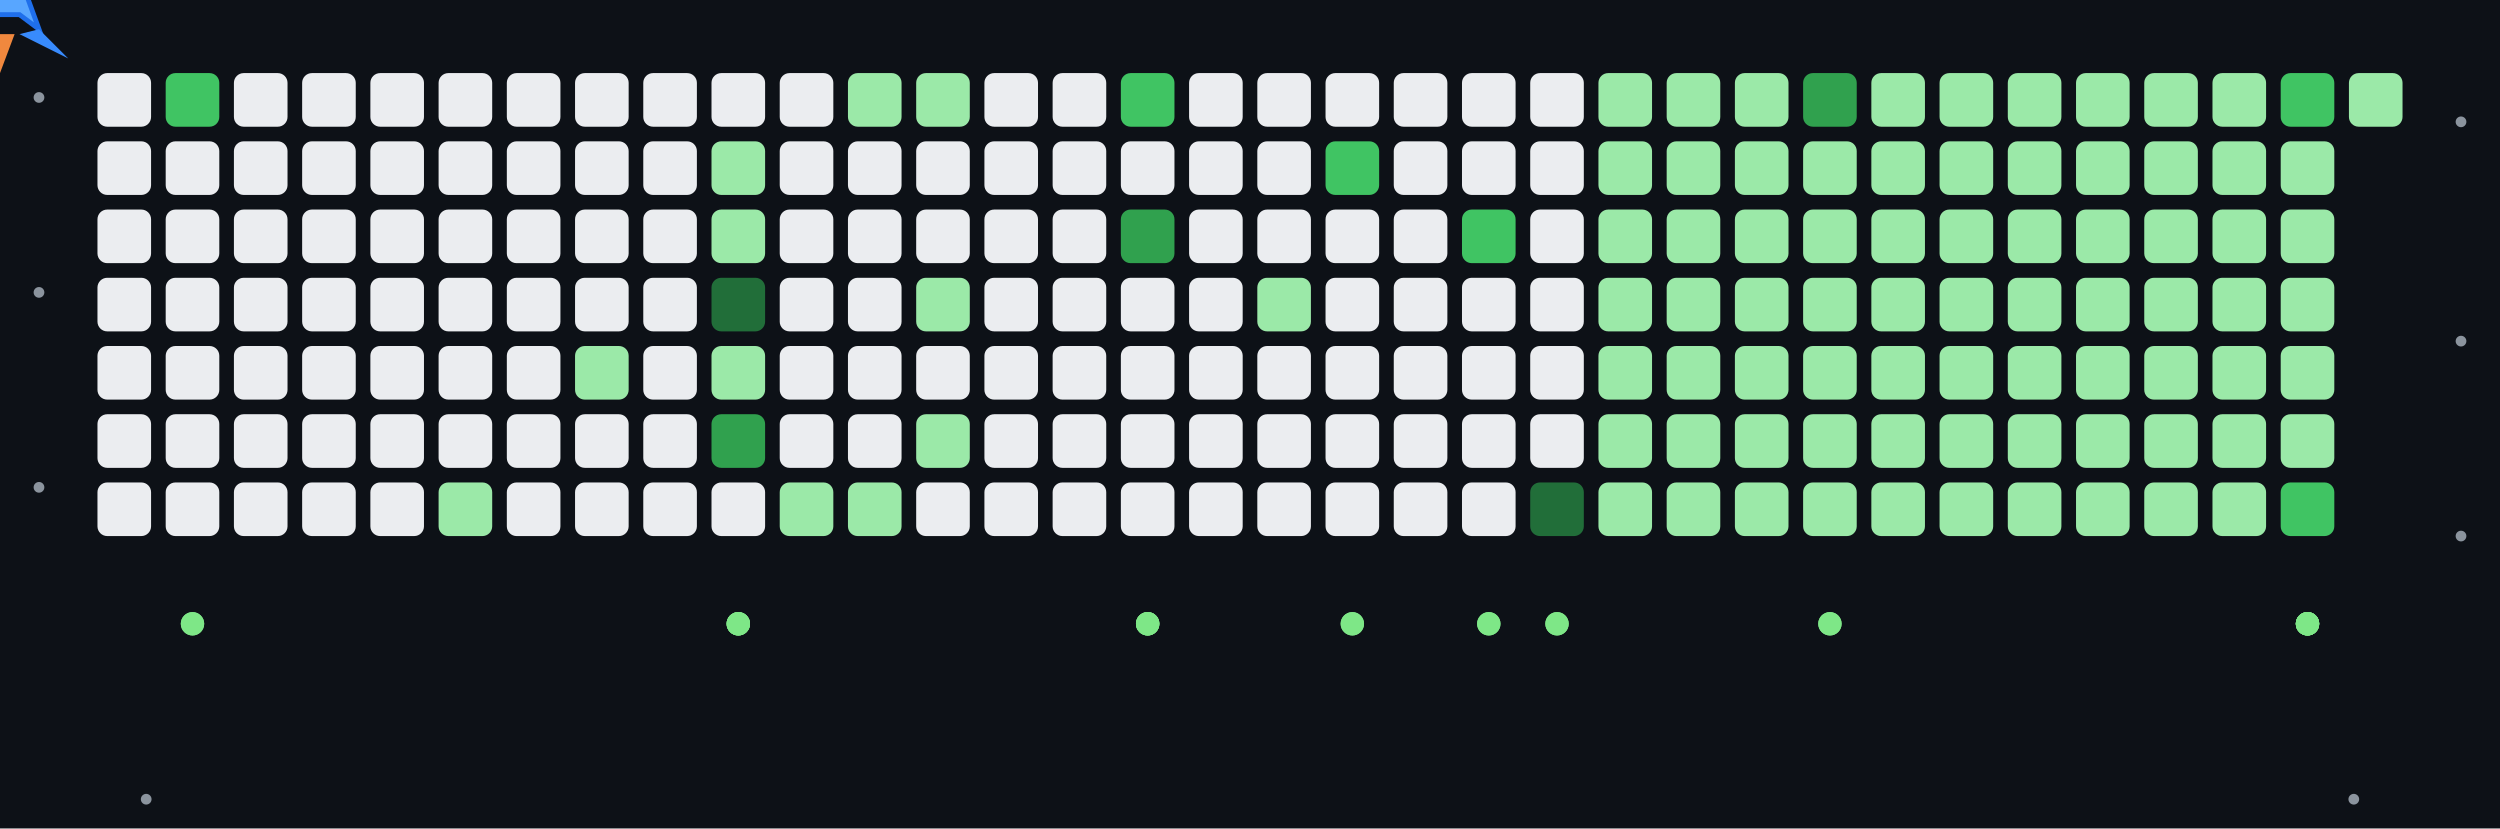
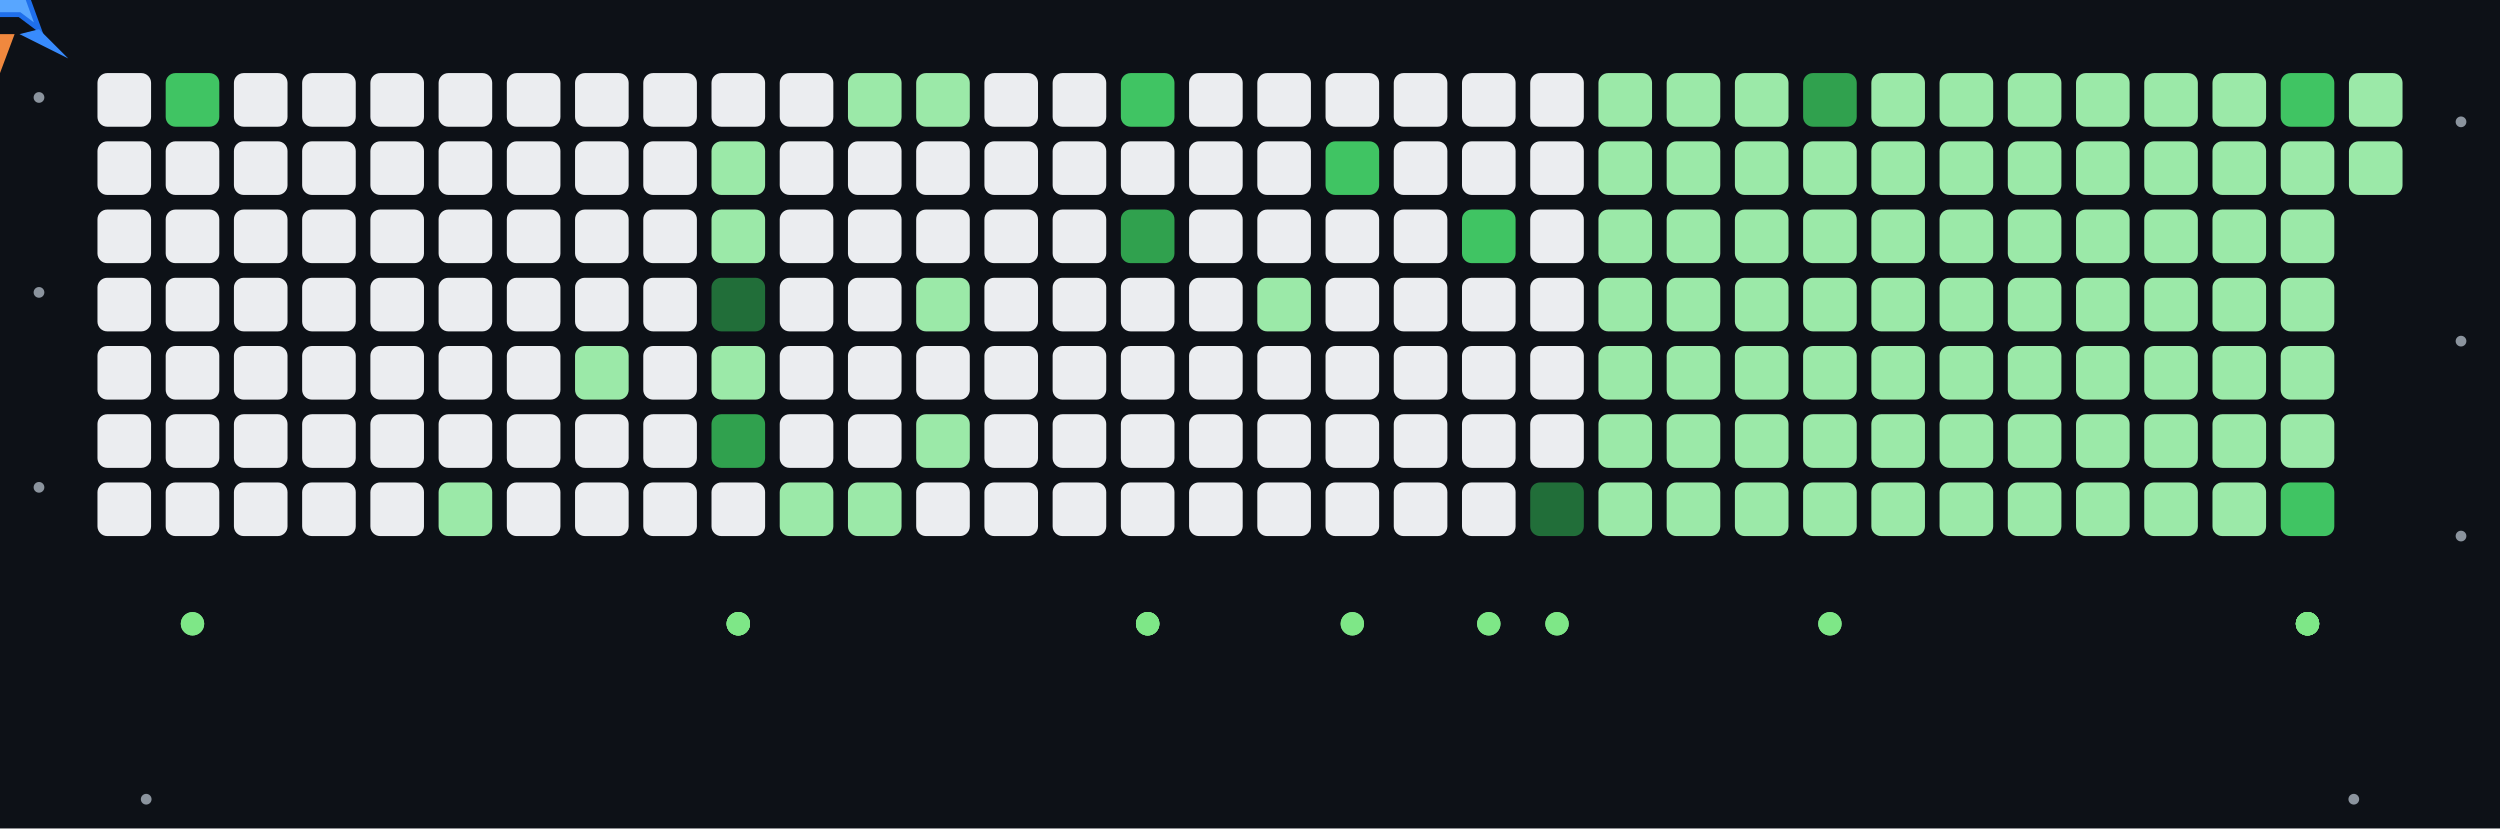
<svg xmlns="http://www.w3.org/2000/svg" viewBox="0 0 513 170">
  <rect x="0" y="0" width="513" height="170" fill="#0d1117" />
  <circle cx="8" cy="20" r="1.1" fill="#8b949e">
    <animate attributeName="opacity" values="0.2;1;0.2" dur="1.2s" repeatCount="indefinite" />
  </circle>
  <circle cx="8" cy="60" r="1.1" fill="#8b949e">
    <animate attributeName="opacity" values="0.2;1;0.2" dur="1.6s" repeatCount="indefinite" />
  </circle>
  <circle cx="8" cy="100" r="1.1" fill="#8b949e">
    <animate attributeName="opacity" values="0.2;1;0.2" dur="2s" repeatCount="indefinite" />
  </circle>
  <circle cx="505" cy="25" r="1.1" fill="#8b949e">
    <animate attributeName="opacity" values="0.2;1;0.2" dur="1.2s" repeatCount="indefinite" />
  </circle>
  <circle cx="505" cy="70" r="1.1" fill="#8b949e">
    <animate attributeName="opacity" values="0.2;1;0.2" dur="1.6s" repeatCount="indefinite" />
  </circle>
  <circle cx="505" cy="110" r="1.1" fill="#8b949e">
    <animate attributeName="opacity" values="0.2;1;0.2" dur="2s" repeatCount="indefinite" />
  </circle>
  <circle cx="30" cy="164" r="1.1" fill="#8b949e">
    <animate attributeName="opacity" values="0.2;1;0.2" dur="1.2s" repeatCount="indefinite" />
  </circle>
  <circle cx="483" cy="164" r="1.1" fill="#8b949e">
    <animate attributeName="opacity" values="0.2;1;0.2" dur="1.6s" repeatCount="indefinite" />
  </circle>
  <g id="grid">
    <rect x="20.00" y="15.00" width="11" height="11" rx="2" ry="2" fill="#ebedf0" />
    <rect x="20.00" y="29.00" width="11" height="11" rx="2" ry="2" fill="#ebedf0" />
    <rect x="20.00" y="43.00" width="11" height="11" rx="2" ry="2" fill="#ebedf0" />
    <rect x="20.00" y="57.00" width="11" height="11" rx="2" ry="2" fill="#ebedf0" />
    <rect x="20.00" y="71.00" width="11" height="11" rx="2" ry="2" fill="#ebedf0" />
    <rect x="20.00" y="85.00" width="11" height="11" rx="2" ry="2" fill="#ebedf0" />
    <rect x="20.00" y="99.00" width="11" height="11" rx="2" ry="2" fill="#ebedf0" />
    <rect x="34.00" y="15.00" width="11" height="11" rx="2" ry="2" fill="#40c463">
      <animate attributeName="fill" dur="20s" repeatCount="indefinite" keyTimes="0;0.034;0.04;0.966;0.972;1" values="#40c463;#40c463;#39d353;#40c463;#39d353;#40c463" />
    </rect>
    <rect x="34.00" y="29.00" width="11" height="11" rx="2" ry="2" fill="#ebedf0" />
    <rect x="34.00" y="43.00" width="11" height="11" rx="2" ry="2" fill="#ebedf0" />
    <rect x="34.00" y="57.00" width="11" height="11" rx="2" ry="2" fill="#ebedf0" />
    <rect x="34.00" y="71.00" width="11" height="11" rx="2" ry="2" fill="#ebedf0" />
    <rect x="34.00" y="85.00" width="11" height="11" rx="2" ry="2" fill="#ebedf0" />
    <rect x="34.00" y="99.00" width="11" height="11" rx="2" ry="2" fill="#ebedf0" />
    <rect x="48.00" y="15.00" width="11" height="11" rx="2" ry="2" fill="#ebedf0" />
    <rect x="48.00" y="29.00" width="11" height="11" rx="2" ry="2" fill="#ebedf0" />
    <rect x="48.00" y="43.00" width="11" height="11" rx="2" ry="2" fill="#ebedf0" />
    <rect x="48.00" y="57.00" width="11" height="11" rx="2" ry="2" fill="#ebedf0" />
    <rect x="48.00" y="71.00" width="11" height="11" rx="2" ry="2" fill="#ebedf0" />
    <rect x="48.00" y="85.00" width="11" height="11" rx="2" ry="2" fill="#ebedf0" />
    <rect x="48.00" y="99.00" width="11" height="11" rx="2" ry="2" fill="#ebedf0" />
    <rect x="62.00" y="15.00" width="11" height="11" rx="2" ry="2" fill="#ebedf0" />
    <rect x="62.00" y="29.00" width="11" height="11" rx="2" ry="2" fill="#ebedf0" />
    <rect x="62.00" y="43.00" width="11" height="11" rx="2" ry="2" fill="#ebedf0" />
    <rect x="62.00" y="57.00" width="11" height="11" rx="2" ry="2" fill="#ebedf0" />
    <rect x="62.00" y="71.00" width="11" height="11" rx="2" ry="2" fill="#ebedf0" />
    <rect x="62.00" y="85.00" width="11" height="11" rx="2" ry="2" fill="#ebedf0" />
    <rect x="62.00" y="99.00" width="11" height="11" rx="2" ry="2" fill="#ebedf0" />
    <rect x="76.00" y="15.00" width="11" height="11" rx="2" ry="2" fill="#ebedf0" />
    <rect x="76.00" y="29.00" width="11" height="11" rx="2" ry="2" fill="#ebedf0" />
    <rect x="76.00" y="43.00" width="11" height="11" rx="2" ry="2" fill="#ebedf0" />
    <rect x="76.00" y="57.00" width="11" height="11" rx="2" ry="2" fill="#ebedf0" />
    <rect x="76.00" y="71.00" width="11" height="11" rx="2" ry="2" fill="#ebedf0" />
    <rect x="76.00" y="85.00" width="11" height="11" rx="2" ry="2" fill="#ebedf0" />
    <rect x="76.00" y="99.00" width="11" height="11" rx="2" ry="2" fill="#ebedf0" />
    <rect x="90.00" y="15.00" width="11" height="11" rx="2" ry="2" fill="#ebedf0" />
    <rect x="90.00" y="29.00" width="11" height="11" rx="2" ry="2" fill="#ebedf0" />
    <rect x="90.00" y="43.00" width="11" height="11" rx="2" ry="2" fill="#ebedf0" />
    <rect x="90.00" y="57.00" width="11" height="11" rx="2" ry="2" fill="#ebedf0" />
    <rect x="90.00" y="71.00" width="11" height="11" rx="2" ry="2" fill="#ebedf0" />
    <rect x="90.00" y="85.00" width="11" height="11" rx="2" ry="2" fill="#ebedf0" />
    <rect x="90.00" y="99.00" width="11" height="11" rx="2" ry="2" fill="#9be9a8" />
    <rect x="104.00" y="15.00" width="11" height="11" rx="2" ry="2" fill="#ebedf0" />
    <rect x="104.00" y="29.00" width="11" height="11" rx="2" ry="2" fill="#ebedf0" />
    <rect x="104.00" y="43.00" width="11" height="11" rx="2" ry="2" fill="#ebedf0" />
    <rect x="104.00" y="57.00" width="11" height="11" rx="2" ry="2" fill="#ebedf0" />
    <rect x="104.00" y="71.00" width="11" height="11" rx="2" ry="2" fill="#ebedf0" />
    <rect x="104.00" y="85.00" width="11" height="11" rx="2" ry="2" fill="#ebedf0" />
    <rect x="104.00" y="99.00" width="11" height="11" rx="2" ry="2" fill="#ebedf0" />
    <rect x="118.00" y="15.00" width="11" height="11" rx="2" ry="2" fill="#ebedf0" />
    <rect x="118.00" y="29.00" width="11" height="11" rx="2" ry="2" fill="#ebedf0" />
    <rect x="118.00" y="43.00" width="11" height="11" rx="2" ry="2" fill="#ebedf0" />
    <rect x="118.00" y="57.00" width="11" height="11" rx="2" ry="2" fill="#ebedf0" />
    <rect x="118.00" y="71.00" width="11" height="11" rx="2" ry="2" fill="#9be9a8" />
    <rect x="118.00" y="85.00" width="11" height="11" rx="2" ry="2" fill="#ebedf0" />
    <rect x="118.00" y="99.00" width="11" height="11" rx="2" ry="2" fill="#ebedf0" />
    <rect x="132.00" y="15.00" width="11" height="11" rx="2" ry="2" fill="#ebedf0" />
    <rect x="132.00" y="29.00" width="11" height="11" rx="2" ry="2" fill="#ebedf0" />
    <rect x="132.00" y="43.00" width="11" height="11" rx="2" ry="2" fill="#ebedf0" />
    <rect x="132.00" y="57.00" width="11" height="11" rx="2" ry="2" fill="#ebedf0" />
    <rect x="132.00" y="71.00" width="11" height="11" rx="2" ry="2" fill="#ebedf0" />
    <rect x="132.00" y="85.00" width="11" height="11" rx="2" ry="2" fill="#ebedf0" />
    <rect x="132.00" y="99.00" width="11" height="11" rx="2" ry="2" fill="#ebedf0" />
    <rect x="146.00" y="15.00" width="11" height="11" rx="2" ry="2" fill="#ebedf0" />
    <rect x="146.00" y="29.00" width="11" height="11" rx="2" ry="2" fill="#9be9a8" />
    <rect x="146.00" y="43.00" width="11" height="11" rx="2" ry="2" fill="#9be9a8" />
    <rect x="146.00" y="57.00" width="11" height="11" rx="2" ry="2" fill="#216e39">
      <animate attributeName="fill" dur="20s" repeatCount="indefinite" keyTimes="0;0.145;0.151;0.855;0.861;1" values="#216e39;#216e39;#39d353;#216e39;#39d353;#216e39" />
    </rect>
    <rect x="146.00" y="71.00" width="11" height="11" rx="2" ry="2" fill="#9be9a8" />
    <rect x="146.00" y="85.00" width="11" height="11" rx="2" ry="2" fill="#30a14e">
      <animate attributeName="fill" dur="20s" repeatCount="indefinite" keyTimes="0;0.145;0.151;0.855;0.861;1" values="#30a14e;#30a14e;#39d353;#30a14e;#39d353;#30a14e" />
    </rect>
    <rect x="146.00" y="99.00" width="11" height="11" rx="2" ry="2" fill="#ebedf0" />
    <rect x="160.00" y="15.00" width="11" height="11" rx="2" ry="2" fill="#ebedf0" />
    <rect x="160.00" y="29.00" width="11" height="11" rx="2" ry="2" fill="#ebedf0" />
    <rect x="160.00" y="43.00" width="11" height="11" rx="2" ry="2" fill="#ebedf0" />
    <rect x="160.00" y="57.00" width="11" height="11" rx="2" ry="2" fill="#ebedf0" />
    <rect x="160.00" y="71.00" width="11" height="11" rx="2" ry="2" fill="#ebedf0" />
    <rect x="160.00" y="85.00" width="11" height="11" rx="2" ry="2" fill="#ebedf0" />
    <rect x="160.00" y="99.00" width="11" height="11" rx="2" ry="2" fill="#9be9a8" />
    <rect x="174.00" y="15.00" width="11" height="11" rx="2" ry="2" fill="#9be9a8" />
    <rect x="174.00" y="29.00" width="11" height="11" rx="2" ry="2" fill="#ebedf0" />
    <rect x="174.00" y="43.00" width="11" height="11" rx="2" ry="2" fill="#ebedf0" />
    <rect x="174.00" y="57.00" width="11" height="11" rx="2" ry="2" fill="#ebedf0" />
    <rect x="174.00" y="71.00" width="11" height="11" rx="2" ry="2" fill="#ebedf0" />
    <rect x="174.00" y="85.00" width="11" height="11" rx="2" ry="2" fill="#ebedf0" />
    <rect x="174.00" y="99.00" width="11" height="11" rx="2" ry="2" fill="#9be9a8" />
    <rect x="188.00" y="15.00" width="11" height="11" rx="2" ry="2" fill="#9be9a8" />
    <rect x="188.00" y="29.00" width="11" height="11" rx="2" ry="2" fill="#ebedf0" />
    <rect x="188.00" y="43.00" width="11" height="11" rx="2" ry="2" fill="#ebedf0" />
    <rect x="188.00" y="57.00" width="11" height="11" rx="2" ry="2" fill="#9be9a8" />
    <rect x="188.00" y="71.00" width="11" height="11" rx="2" ry="2" fill="#ebedf0" />
    <rect x="188.00" y="85.00" width="11" height="11" rx="2" ry="2" fill="#9be9a8" />
    <rect x="188.00" y="99.00" width="11" height="11" rx="2" ry="2" fill="#ebedf0" />
    <rect x="202.00" y="15.00" width="11" height="11" rx="2" ry="2" fill="#ebedf0" />
    <rect x="202.00" y="29.00" width="11" height="11" rx="2" ry="2" fill="#ebedf0" />
    <rect x="202.00" y="43.00" width="11" height="11" rx="2" ry="2" fill="#ebedf0" />
    <rect x="202.00" y="57.00" width="11" height="11" rx="2" ry="2" fill="#ebedf0" />
    <rect x="202.00" y="71.00" width="11" height="11" rx="2" ry="2" fill="#ebedf0" />
    <rect x="202.00" y="85.00" width="11" height="11" rx="2" ry="2" fill="#ebedf0" />
    <rect x="202.00" y="99.00" width="11" height="11" rx="2" ry="2" fill="#ebedf0" />
    <rect x="216.00" y="15.00" width="11" height="11" rx="2" ry="2" fill="#ebedf0" />
    <rect x="216.00" y="29.00" width="11" height="11" rx="2" ry="2" fill="#ebedf0" />
    <rect x="216.00" y="43.00" width="11" height="11" rx="2" ry="2" fill="#ebedf0" />
    <rect x="216.00" y="57.00" width="11" height="11" rx="2" ry="2" fill="#ebedf0" />
    <rect x="216.00" y="71.00" width="11" height="11" rx="2" ry="2" fill="#ebedf0" />
    <rect x="216.00" y="85.00" width="11" height="11" rx="2" ry="2" fill="#ebedf0" />
    <rect x="216.00" y="99.00" width="11" height="11" rx="2" ry="2" fill="#ebedf0" />
    <rect x="230.00" y="15.00" width="11" height="11" rx="2" ry="2" fill="#40c463">
      <animate attributeName="fill" dur="20s" repeatCount="indefinite" keyTimes="0;0.229;0.235;0.771;0.777;1" values="#40c463;#40c463;#39d353;#40c463;#39d353;#40c463" />
    </rect>
    <rect x="230.00" y="29.00" width="11" height="11" rx="2" ry="2" fill="#ebedf0" />
    <rect x="230.00" y="43.00" width="11" height="11" rx="2" ry="2" fill="#30a14e">
      <animate attributeName="fill" dur="20s" repeatCount="indefinite" keyTimes="0;0.229;0.235;0.771;0.777;1" values="#30a14e;#30a14e;#39d353;#30a14e;#39d353;#30a14e" />
    </rect>
    <rect x="230.00" y="57.00" width="11" height="11" rx="2" ry="2" fill="#ebedf0" />
    <rect x="230.00" y="71.00" width="11" height="11" rx="2" ry="2" fill="#ebedf0" />
    <rect x="230.00" y="85.00" width="11" height="11" rx="2" ry="2" fill="#ebedf0" />
    <rect x="230.00" y="99.00" width="11" height="11" rx="2" ry="2" fill="#ebedf0" />
    <rect x="244.00" y="15.00" width="11" height="11" rx="2" ry="2" fill="#ebedf0" />
    <rect x="244.00" y="29.00" width="11" height="11" rx="2" ry="2" fill="#ebedf0" />
    <rect x="244.00" y="43.00" width="11" height="11" rx="2" ry="2" fill="#ebedf0" />
    <rect x="244.00" y="57.00" width="11" height="11" rx="2" ry="2" fill="#ebedf0" />
    <rect x="244.00" y="71.00" width="11" height="11" rx="2" ry="2" fill="#ebedf0" />
    <rect x="244.00" y="85.00" width="11" height="11" rx="2" ry="2" fill="#ebedf0" />
    <rect x="244.00" y="99.00" width="11" height="11" rx="2" ry="2" fill="#ebedf0" />
    <rect x="258.00" y="15.00" width="11" height="11" rx="2" ry="2" fill="#ebedf0" />
    <rect x="258.00" y="29.00" width="11" height="11" rx="2" ry="2" fill="#ebedf0" />
    <rect x="258.00" y="43.00" width="11" height="11" rx="2" ry="2" fill="#ebedf0" />
    <rect x="258.00" y="57.00" width="11" height="11" rx="2" ry="2" fill="#9be9a8" />
    <rect x="258.00" y="71.00" width="11" height="11" rx="2" ry="2" fill="#ebedf0" />
    <rect x="258.00" y="85.00" width="11" height="11" rx="2" ry="2" fill="#ebedf0" />
    <rect x="258.00" y="99.00" width="11" height="11" rx="2" ry="2" fill="#ebedf0" />
    <rect x="272.00" y="15.00" width="11" height="11" rx="2" ry="2" fill="#ebedf0" />
    <rect x="272.00" y="29.00" width="11" height="11" rx="2" ry="2" fill="#40c463">
      <animate attributeName="fill" dur="20s" repeatCount="indefinite" keyTimes="0;0.271;0.277;0.729;0.735;1" values="#40c463;#40c463;#39d353;#40c463;#39d353;#40c463" />
    </rect>
    <rect x="272.00" y="43.00" width="11" height="11" rx="2" ry="2" fill="#ebedf0" />
    <rect x="272.00" y="57.00" width="11" height="11" rx="2" ry="2" fill="#ebedf0" />
    <rect x="272.00" y="71.00" width="11" height="11" rx="2" ry="2" fill="#ebedf0" />
    <rect x="272.00" y="85.00" width="11" height="11" rx="2" ry="2" fill="#ebedf0" />
    <rect x="272.00" y="99.00" width="11" height="11" rx="2" ry="2" fill="#ebedf0" />
    <rect x="286.00" y="15.00" width="11" height="11" rx="2" ry="2" fill="#ebedf0" />
    <rect x="286.00" y="29.00" width="11" height="11" rx="2" ry="2" fill="#ebedf0" />
    <rect x="286.00" y="43.00" width="11" height="11" rx="2" ry="2" fill="#ebedf0" />
    <rect x="286.00" y="57.00" width="11" height="11" rx="2" ry="2" fill="#ebedf0" />
    <rect x="286.00" y="71.00" width="11" height="11" rx="2" ry="2" fill="#ebedf0" />
    <rect x="286.00" y="85.00" width="11" height="11" rx="2" ry="2" fill="#ebedf0" />
    <rect x="286.00" y="99.00" width="11" height="11" rx="2" ry="2" fill="#ebedf0" />
    <rect x="300.00" y="15.00" width="11" height="11" rx="2" ry="2" fill="#ebedf0" />
    <rect x="300.00" y="29.00" width="11" height="11" rx="2" ry="2" fill="#ebedf0" />
    <rect x="300.00" y="43.00" width="11" height="11" rx="2" ry="2" fill="#40c463">
      <animate attributeName="fill" dur="20s" repeatCount="indefinite" keyTimes="0;0.299;0.305;0.701;0.707;1" values="#40c463;#40c463;#39d353;#40c463;#39d353;#40c463" />
    </rect>
    <rect x="300.00" y="57.00" width="11" height="11" rx="2" ry="2" fill="#ebedf0" />
    <rect x="300.00" y="71.00" width="11" height="11" rx="2" ry="2" fill="#ebedf0" />
    <rect x="300.00" y="85.00" width="11" height="11" rx="2" ry="2" fill="#ebedf0" />
    <rect x="300.00" y="99.00" width="11" height="11" rx="2" ry="2" fill="#ebedf0" />
    <rect x="314.00" y="15.00" width="11" height="11" rx="2" ry="2" fill="#ebedf0" />
    <rect x="314.00" y="29.00" width="11" height="11" rx="2" ry="2" fill="#ebedf0" />
    <rect x="314.00" y="43.00" width="11" height="11" rx="2" ry="2" fill="#ebedf0" />
    <rect x="314.00" y="57.00" width="11" height="11" rx="2" ry="2" fill="#ebedf0" />
    <rect x="314.00" y="71.00" width="11" height="11" rx="2" ry="2" fill="#ebedf0" />
    <rect x="314.00" y="85.00" width="11" height="11" rx="2" ry="2" fill="#ebedf0" />
    <rect x="314.00" y="99.00" width="11" height="11" rx="2" ry="2" fill="#216e39">
      <animate attributeName="fill" dur="20s" repeatCount="indefinite" keyTimes="0;0.313;0.319;0.687;0.693;1" values="#216e39;#216e39;#39d353;#216e39;#39d353;#216e39" />
    </rect>
    <rect x="328.00" y="15.00" width="11" height="11" rx="2" ry="2" fill="#9be9a8" />
    <rect x="328.00" y="29.00" width="11" height="11" rx="2" ry="2" fill="#9be9a8" />
    <rect x="328.00" y="43.00" width="11" height="11" rx="2" ry="2" fill="#9be9a8" />
    <rect x="328.00" y="57.00" width="11" height="11" rx="2" ry="2" fill="#9be9a8" />
    <rect x="328.00" y="71.00" width="11" height="11" rx="2" ry="2" fill="#9be9a8" />
    <rect x="328.00" y="85.00" width="11" height="11" rx="2" ry="2" fill="#9be9a8" />
    <rect x="328.00" y="99.00" width="11" height="11" rx="2" ry="2" fill="#9be9a8" />
    <rect x="342.00" y="15.00" width="11" height="11" rx="2" ry="2" fill="#9be9a8" />
    <rect x="342.00" y="29.00" width="11" height="11" rx="2" ry="2" fill="#9be9a8" />
    <rect x="342.00" y="43.00" width="11" height="11" rx="2" ry="2" fill="#9be9a8" />
    <rect x="342.00" y="57.00" width="11" height="11" rx="2" ry="2" fill="#9be9a8" />
    <rect x="342.00" y="71.00" width="11" height="11" rx="2" ry="2" fill="#9be9a8" />
    <rect x="342.00" y="85.00" width="11" height="11" rx="2" ry="2" fill="#9be9a8" />
    <rect x="342.00" y="99.00" width="11" height="11" rx="2" ry="2" fill="#9be9a8" />
    <rect x="356.00" y="15.00" width="11" height="11" rx="2" ry="2" fill="#9be9a8" />
    <rect x="356.00" y="29.00" width="11" height="11" rx="2" ry="2" fill="#9be9a8" />
    <rect x="356.00" y="43.00" width="11" height="11" rx="2" ry="2" fill="#9be9a8" />
    <rect x="356.00" y="57.00" width="11" height="11" rx="2" ry="2" fill="#9be9a8" />
    <rect x="356.00" y="71.00" width="11" height="11" rx="2" ry="2" fill="#9be9a8" />
    <rect x="356.00" y="85.00" width="11" height="11" rx="2" ry="2" fill="#9be9a8" />
    <rect x="356.00" y="99.00" width="11" height="11" rx="2" ry="2" fill="#9be9a8" />
    <rect x="370.00" y="15.00" width="11" height="11" rx="2" ry="2" fill="#30a14e">
      <animate attributeName="fill" dur="20s" repeatCount="indefinite" keyTimes="0;0.368;0.374;0.631;0.637;1" values="#30a14e;#30a14e;#39d353;#30a14e;#39d353;#30a14e" />
    </rect>
    <rect x="370.00" y="29.00" width="11" height="11" rx="2" ry="2" fill="#9be9a8" />
    <rect x="370.00" y="43.00" width="11" height="11" rx="2" ry="2" fill="#9be9a8" />
    <rect x="370.00" y="57.00" width="11" height="11" rx="2" ry="2" fill="#9be9a8" />
    <rect x="370.00" y="71.00" width="11" height="11" rx="2" ry="2" fill="#9be9a8" />
    <rect x="370.00" y="85.00" width="11" height="11" rx="2" ry="2" fill="#9be9a8" />
    <rect x="370.00" y="99.00" width="11" height="11" rx="2" ry="2" fill="#9be9a8" />
    <rect x="384.00" y="15.00" width="11" height="11" rx="2" ry="2" fill="#9be9a8" />
    <rect x="384.00" y="29.00" width="11" height="11" rx="2" ry="2" fill="#9be9a8" />
    <rect x="384.00" y="43.00" width="11" height="11" rx="2" ry="2" fill="#9be9a8" />
    <rect x="384.00" y="57.00" width="11" height="11" rx="2" ry="2" fill="#9be9a8" />
    <rect x="384.00" y="71.00" width="11" height="11" rx="2" ry="2" fill="#9be9a8" />
    <rect x="384.00" y="85.00" width="11" height="11" rx="2" ry="2" fill="#9be9a8" />
    <rect x="384.00" y="99.00" width="11" height="11" rx="2" ry="2" fill="#9be9a8" />
    <rect x="398.00" y="15.00" width="11" height="11" rx="2" ry="2" fill="#9be9a8" />
    <rect x="398.00" y="29.00" width="11" height="11" rx="2" ry="2" fill="#9be9a8" />
    <rect x="398.00" y="43.00" width="11" height="11" rx="2" ry="2" fill="#9be9a8" />
    <rect x="398.00" y="57.00" width="11" height="11" rx="2" ry="2" fill="#9be9a8" />
    <rect x="398.00" y="71.00" width="11" height="11" rx="2" ry="2" fill="#9be9a8" />
    <rect x="398.00" y="85.00" width="11" height="11" rx="2" ry="2" fill="#9be9a8" />
    <rect x="398.00" y="99.00" width="11" height="11" rx="2" ry="2" fill="#9be9a8" />
    <rect x="412.00" y="15.00" width="11" height="11" rx="2" ry="2" fill="#9be9a8" />
    <rect x="412.00" y="29.00" width="11" height="11" rx="2" ry="2" fill="#9be9a8" />
    <rect x="412.00" y="43.00" width="11" height="11" rx="2" ry="2" fill="#9be9a8" />
    <rect x="412.00" y="57.00" width="11" height="11" rx="2" ry="2" fill="#9be9a8" />
    <rect x="412.00" y="71.00" width="11" height="11" rx="2" ry="2" fill="#9be9a8" />
    <rect x="412.00" y="85.00" width="11" height="11" rx="2" ry="2" fill="#9be9a8" />
    <rect x="412.00" y="99.00" width="11" height="11" rx="2" ry="2" fill="#9be9a8" />
    <rect x="426.00" y="15.00" width="11" height="11" rx="2" ry="2" fill="#9be9a8" />
    <rect x="426.00" y="29.00" width="11" height="11" rx="2" ry="2" fill="#9be9a8" />
    <rect x="426.00" y="43.00" width="11" height="11" rx="2" ry="2" fill="#9be9a8" />
    <rect x="426.00" y="57.00" width="11" height="11" rx="2" ry="2" fill="#9be9a8" />
    <rect x="426.00" y="71.00" width="11" height="11" rx="2" ry="2" fill="#9be9a8" />
    <rect x="426.00" y="85.00" width="11" height="11" rx="2" ry="2" fill="#9be9a8" />
    <rect x="426.00" y="99.00" width="11" height="11" rx="2" ry="2" fill="#9be9a8" />
    <rect x="440.00" y="15.00" width="11" height="11" rx="2" ry="2" fill="#9be9a8" />
    <rect x="440.00" y="29.00" width="11" height="11" rx="2" ry="2" fill="#9be9a8" />
    <rect x="440.00" y="43.00" width="11" height="11" rx="2" ry="2" fill="#9be9a8" />
    <rect x="440.00" y="57.00" width="11" height="11" rx="2" ry="2" fill="#9be9a8" />
    <rect x="440.00" y="71.00" width="11" height="11" rx="2" ry="2" fill="#9be9a8" />
    <rect x="440.00" y="85.00" width="11" height="11" rx="2" ry="2" fill="#9be9a8" />
    <rect x="440.00" y="99.00" width="11" height="11" rx="2" ry="2" fill="#9be9a8" />
    <rect x="454.00" y="15.00" width="11" height="11" rx="2" ry="2" fill="#9be9a8" />
    <rect x="454.00" y="29.00" width="11" height="11" rx="2" ry="2" fill="#9be9a8" />
    <rect x="454.00" y="43.00" width="11" height="11" rx="2" ry="2" fill="#9be9a8" />
    <rect x="454.00" y="57.00" width="11" height="11" rx="2" ry="2" fill="#9be9a8" />
    <rect x="454.00" y="71.00" width="11" height="11" rx="2" ry="2" fill="#9be9a8" />
    <rect x="454.00" y="85.00" width="11" height="11" rx="2" ry="2" fill="#9be9a8" />
    <rect x="454.00" y="99.00" width="11" height="11" rx="2" ry="2" fill="#9be9a8" />
    <rect x="468.00" y="15.00" width="11" height="11" rx="2" ry="2" fill="#40c463">
      <animate attributeName="fill" dur="20s" repeatCount="indefinite" keyTimes="0;0.466;0.472;0.534;0.54;1" values="#40c463;#40c463;#39d353;#40c463;#39d353;#40c463" />
    </rect>
    <rect x="468.00" y="29.00" width="11" height="11" rx="2" ry="2" fill="#9be9a8">
      <animate attributeName="fill" dur="20s" repeatCount="indefinite" keyTimes="0;0.466;0.472;0.534;0.54;1" values="#9be9a8;#9be9a8;#39d353;#9be9a8;#39d353;#9be9a8" />
    </rect>
    <rect x="468.00" y="43.00" width="11" height="11" rx="2" ry="2" fill="#9be9a8" />
    <rect x="468.00" y="57.00" width="11" height="11" rx="2" ry="2" fill="#9be9a8" />
    <rect x="468.00" y="71.00" width="11" height="11" rx="2" ry="2" fill="#9be9a8" />
    <rect x="468.00" y="85.00" width="11" height="11" rx="2" ry="2" fill="#9be9a8" />
    <rect x="468.00" y="99.00" width="11" height="11" rx="2" ry="2" fill="#40c463">
      <animate attributeName="fill" dur="20s" repeatCount="indefinite" keyTimes="0;0.466;0.472;0.534;0.54;1" values="#40c463;#40c463;#39d353;#40c463;#39d353;#40c463" />
    </rect>
    <rect x="482.00" y="15.00" width="11" height="11" rx="2" ry="2" fill="#9be9a8" />
+     <rect x="482.00" y="29.00" width="11" height="11" rx="2" ry="2" fill="#9be9a8" />
  </g>
  <g id="bullets">
    <circle cx="39.5" cy="128" r="2.4" fill="#7ee787">
      <animate attributeName="cy" dur="20s" repeatCount="indefinite" keyTimes="0;0.016;0.034;1" values="128;128;20.5;20.5" />
      <animate attributeName="opacity" dur="20s" repeatCount="indefinite" keyTimes="0;0.016;0.034;0.04;1" values="0;1;1;0;0" />
    </circle>
    <circle cx="151.5" cy="128" r="2.4" fill="#7ee787">
      <animate attributeName="cy" dur="20s" repeatCount="indefinite" keyTimes="0;0.128;0.145;1" values="128;128;62.5;62.5" />
      <animate attributeName="opacity" dur="20s" repeatCount="indefinite" keyTimes="0;0.128;0.145;0.151;1" values="0;1;1;0;0" />
    </circle>
    <circle cx="151.5" cy="128" r="2.4" fill="#7ee787">
      <animate attributeName="cy" dur="20s" repeatCount="indefinite" keyTimes="0;0.128;0.145;1" values="128;128;90.5;90.5" />
      <animate attributeName="opacity" dur="20s" repeatCount="indefinite" keyTimes="0;0.128;0.145;0.151;1" values="0;1;1;0;0" />
    </circle>
    <circle cx="235.5" cy="128" r="2.4" fill="#7ee787">
      <animate attributeName="cy" dur="20s" repeatCount="indefinite" keyTimes="0;0.211;0.229;1" values="128;128;20.5;20.5" />
      <animate attributeName="opacity" dur="20s" repeatCount="indefinite" keyTimes="0;0.211;0.229;0.235;1" values="0;1;1;0;0" />
    </circle>
    <circle cx="235.5" cy="128" r="2.4" fill="#7ee787">
      <animate attributeName="cy" dur="20s" repeatCount="indefinite" keyTimes="0;0.211;0.229;1" values="128;128;48.5;48.5" />
      <animate attributeName="opacity" dur="20s" repeatCount="indefinite" keyTimes="0;0.211;0.229;0.235;1" values="0;1;1;0;0" />
    </circle>
    <circle cx="277.5" cy="128" r="2.4" fill="#7ee787">
      <animate attributeName="cy" dur="20s" repeatCount="indefinite" keyTimes="0;0.253;0.271;1" values="128;128;34.5;34.5" />
      <animate attributeName="opacity" dur="20s" repeatCount="indefinite" keyTimes="0;0.253;0.271;0.277;1" values="0;1;1;0;0" />
    </circle>
    <circle cx="305.5" cy="128" r="2.4" fill="#7ee787">
      <animate attributeName="cy" dur="20s" repeatCount="indefinite" keyTimes="0;0.281;0.299;1" values="128;128;48.5;48.5" />
      <animate attributeName="opacity" dur="20s" repeatCount="indefinite" keyTimes="0;0.281;0.299;0.305;1" values="0;1;1;0;0" />
    </circle>
    <circle cx="319.5" cy="128" r="2.4" fill="#7ee787">
      <animate attributeName="cy" dur="20s" repeatCount="indefinite" keyTimes="0;0.295;0.313;1" values="128;128;104.5;104.5" />
      <animate attributeName="opacity" dur="20s" repeatCount="indefinite" keyTimes="0;0.295;0.313;0.319;1" values="0;1;1;0;0" />
    </circle>
    <circle cx="375.5" cy="128" r="2.4" fill="#7ee787">
      <animate attributeName="cy" dur="20s" repeatCount="indefinite" keyTimes="0;0.35;0.368;1" values="128;128;20.5;20.5" />
      <animate attributeName="opacity" dur="20s" repeatCount="indefinite" keyTimes="0;0.35;0.368;0.374;1" values="0;1;1;0;0" />
    </circle>
    <circle cx="473.5" cy="128" r="2.4" fill="#7ee787">
      <animate attributeName="cy" dur="20s" repeatCount="indefinite" keyTimes="0;0.448;0.466;1" values="128;128;20.5;20.5" />
      <animate attributeName="opacity" dur="20s" repeatCount="indefinite" keyTimes="0;0.448;0.466;0.472;1" values="0;1;1;0;0" />
    </circle>
    <circle cx="473.5" cy="128" r="2.4" fill="#7ee787">
      <animate attributeName="cy" dur="20s" repeatCount="indefinite" keyTimes="0;0.448;0.466;1" values="128;128;34.5;34.5" />
      <animate attributeName="opacity" dur="20s" repeatCount="indefinite" keyTimes="0;0.448;0.466;0.472;1" values="0;1;1;0;0" />
    </circle>
    <circle cx="473.5" cy="128" r="2.4" fill="#7ee787">
      <animate attributeName="cy" dur="20s" repeatCount="indefinite" keyTimes="0;0.448;0.466;1" values="128;128;104.5;104.5" />
      <animate attributeName="opacity" dur="20s" repeatCount="indefinite" keyTimes="0;0.448;0.466;0.472;1" values="0;1;1;0;0" />
    </circle>
    <circle cx="473.5" cy="128" r="2.4" fill="#7ee787">
      <animate attributeName="cy" dur="20s" repeatCount="indefinite" keyTimes="0;0.516;0.534;1" values="128;128;104.5;104.5" />
      <animate attributeName="opacity" dur="20s" repeatCount="indefinite" keyTimes="0;0.516;0.534;0.54;1" values="0;1;1;0;0" />
    </circle>
    <circle cx="473.5" cy="128" r="2.4" fill="#7ee787">
      <animate attributeName="cy" dur="20s" repeatCount="indefinite" keyTimes="0;0.516;0.534;1" values="128;128;34.5;34.5" />
      <animate attributeName="opacity" dur="20s" repeatCount="indefinite" keyTimes="0;0.516;0.534;0.54;1" values="0;1;1;0;0" />
    </circle>
    <circle cx="473.5" cy="128" r="2.4" fill="#7ee787">
      <animate attributeName="cy" dur="20s" repeatCount="indefinite" keyTimes="0;0.516;0.534;1" values="128;128;20.5;20.5" />
      <animate attributeName="opacity" dur="20s" repeatCount="indefinite" keyTimes="0;0.516;0.534;0.54;1" values="0;1;1;0;0" />
    </circle>
    <circle cx="375.5" cy="128" r="2.4" fill="#7ee787">
      <animate attributeName="cy" dur="20s" repeatCount="indefinite" keyTimes="0;0.614;0.631;1" values="128;128;20.5;20.5" />
      <animate attributeName="opacity" dur="20s" repeatCount="indefinite" keyTimes="0;0.614;0.631;0.637;1" values="0;1;1;0;0" />
    </circle>
    <circle cx="319.5" cy="128" r="2.4" fill="#7ee787">
      <animate attributeName="cy" dur="20s" repeatCount="indefinite" keyTimes="0;0.669;0.687;1" values="128;128;104.5;104.5" />
      <animate attributeName="opacity" dur="20s" repeatCount="indefinite" keyTimes="0;0.669;0.687;0.693;1" values="0;1;1;0;0" />
    </circle>
    <circle cx="305.5" cy="128" r="2.4" fill="#7ee787">
      <animate attributeName="cy" dur="20s" repeatCount="indefinite" keyTimes="0;0.683;0.701;1" values="128;128;48.5;48.5" />
      <animate attributeName="opacity" dur="20s" repeatCount="indefinite" keyTimes="0;0.683;0.701;0.707;1" values="0;1;1;0;0" />
    </circle>
    <circle cx="277.5" cy="128" r="2.4" fill="#7ee787">
      <animate attributeName="cy" dur="20s" repeatCount="indefinite" keyTimes="0;0.711;0.729;1" values="128;128;34.5;34.5" />
      <animate attributeName="opacity" dur="20s" repeatCount="indefinite" keyTimes="0;0.711;0.729;0.735;1" values="0;1;1;0;0" />
    </circle>
    <circle cx="235.5" cy="128" r="2.4" fill="#7ee787">
      <animate attributeName="cy" dur="20s" repeatCount="indefinite" keyTimes="0;0.753;0.771;1" values="128;128;48.5;48.5" />
      <animate attributeName="opacity" dur="20s" repeatCount="indefinite" keyTimes="0;0.753;0.771;0.777;1" values="0;1;1;0;0" />
    </circle>
    <circle cx="235.5" cy="128" r="2.4" fill="#7ee787">
      <animate attributeName="cy" dur="20s" repeatCount="indefinite" keyTimes="0;0.753;0.771;1" values="128;128;20.5;20.5" />
      <animate attributeName="opacity" dur="20s" repeatCount="indefinite" keyTimes="0;0.753;0.771;0.777;1" values="0;1;1;0;0" />
    </circle>
    <circle cx="151.5" cy="128" r="2.4" fill="#7ee787">
      <animate attributeName="cy" dur="20s" repeatCount="indefinite" keyTimes="0;0.837;0.855;1" values="128;128;90.5;90.5" />
      <animate attributeName="opacity" dur="20s" repeatCount="indefinite" keyTimes="0;0.837;0.855;0.861;1" values="0;1;1;0;0" />
    </circle>
    <circle cx="151.5" cy="128" r="2.4" fill="#7ee787">
      <animate attributeName="cy" dur="20s" repeatCount="indefinite" keyTimes="0;0.837;0.855;1" values="128;128;62.5;62.5" />
      <animate attributeName="opacity" dur="20s" repeatCount="indefinite" keyTimes="0;0.837;0.855;0.861;1" values="0;1;1;0;0" />
    </circle>
    <circle cx="39.5" cy="128" r="2.4" fill="#7ee787">
      <animate attributeName="cy" dur="20s" repeatCount="indefinite" keyTimes="0;0.948;0.966;1" values="128;128;20.5;20.5" />
      <animate attributeName="opacity" dur="20s" repeatCount="indefinite" keyTimes="0;0.948;0.966;0.972;1" values="0;1;1;0;0" />
    </circle>
  </g>
  <g id="blasts">
    <circle cx="39.5" cy="20.5" r="0" fill="none" stroke="#56d364" stroke-width="1.6" opacity="0">
      <animate attributeName="r" dur="20s" repeatCount="indefinite" keyTimes="0;0.034;0.052;1" values="0;1;9;9" />
      <animate attributeName="opacity" dur="20s" repeatCount="indefinite" keyTimes="0;0.034;0.052;1" values="0;1;1;0" />
    </circle>
    <circle cx="151.5" cy="62.5" r="0" fill="none" stroke="#56d364" stroke-width="1.6" opacity="0">
      <animate attributeName="r" dur="20s" repeatCount="indefinite" keyTimes="0;0.145;0.164;1" values="0;1;9;9" />
      <animate attributeName="opacity" dur="20s" repeatCount="indefinite" keyTimes="0;0.145;0.164;1" values="0;1;1;0" />
    </circle>
    <circle cx="151.5" cy="90.5" r="0" fill="none" stroke="#56d364" stroke-width="1.6" opacity="0">
      <animate attributeName="r" dur="20s" repeatCount="indefinite" keyTimes="0;0.145;0.164;1" values="0;1;9;9" />
      <animate attributeName="opacity" dur="20s" repeatCount="indefinite" keyTimes="0;0.145;0.164;1" values="0;1;1;0" />
    </circle>
    <circle cx="235.5" cy="20.5" r="0" fill="none" stroke="#56d364" stroke-width="1.6" opacity="0">
      <animate attributeName="r" dur="20s" repeatCount="indefinite" keyTimes="0;0.229;0.247;1" values="0;1;9;9" />
      <animate attributeName="opacity" dur="20s" repeatCount="indefinite" keyTimes="0;0.229;0.247;1" values="0;1;1;0" />
    </circle>
    <circle cx="235.5" cy="48.5" r="0" fill="none" stroke="#56d364" stroke-width="1.6" opacity="0">
      <animate attributeName="r" dur="20s" repeatCount="indefinite" keyTimes="0;0.229;0.247;1" values="0;1;9;9" />
      <animate attributeName="opacity" dur="20s" repeatCount="indefinite" keyTimes="0;0.229;0.247;1" values="0;1;1;0" />
    </circle>
    <circle cx="277.5" cy="34.5" r="0" fill="none" stroke="#56d364" stroke-width="1.6" opacity="0">
      <animate attributeName="r" dur="20s" repeatCount="indefinite" keyTimes="0;0.271;0.289;1" values="0;1;9;9" />
      <animate attributeName="opacity" dur="20s" repeatCount="indefinite" keyTimes="0;0.271;0.289;1" values="0;1;1;0" />
    </circle>
    <circle cx="305.5" cy="48.5" r="0" fill="none" stroke="#56d364" stroke-width="1.6" opacity="0">
      <animate attributeName="r" dur="20s" repeatCount="indefinite" keyTimes="0;0.299;0.317;1" values="0;1;9;9" />
      <animate attributeName="opacity" dur="20s" repeatCount="indefinite" keyTimes="0;0.299;0.317;1" values="0;1;1;0" />
    </circle>
    <circle cx="319.5" cy="104.5" r="0" fill="none" stroke="#56d364" stroke-width="1.6" opacity="0">
      <animate attributeName="r" dur="20s" repeatCount="indefinite" keyTimes="0;0.313;0.331;1" values="0;1;9;9" />
      <animate attributeName="opacity" dur="20s" repeatCount="indefinite" keyTimes="0;0.313;0.331;1" values="0;1;1;0" />
    </circle>
    <circle cx="375.5" cy="20.5" r="0" fill="none" stroke="#56d364" stroke-width="1.6" opacity="0">
      <animate attributeName="r" dur="20s" repeatCount="indefinite" keyTimes="0;0.368;0.387;1" values="0;1;9;9" />
      <animate attributeName="opacity" dur="20s" repeatCount="indefinite" keyTimes="0;0.368;0.387;1" values="0;1;1;0" />
    </circle>
    <circle cx="473.5" cy="20.5" r="0" fill="none" stroke="#56d364" stroke-width="1.6" opacity="0">
      <animate attributeName="r" dur="20s" repeatCount="indefinite" keyTimes="0;0.466;0.484;1" values="0;1;9;9" />
      <animate attributeName="opacity" dur="20s" repeatCount="indefinite" keyTimes="0;0.466;0.484;1" values="0;1;1;0" />
    </circle>
    <circle cx="473.5" cy="34.5" r="0" fill="none" stroke="#56d364" stroke-width="1.6" opacity="0">
      <animate attributeName="r" dur="20s" repeatCount="indefinite" keyTimes="0;0.466;0.484;1" values="0;1;9;9" />
      <animate attributeName="opacity" dur="20s" repeatCount="indefinite" keyTimes="0;0.466;0.484;1" values="0;1;1;0" />
    </circle>
    <circle cx="473.5" cy="104.5" r="0" fill="none" stroke="#56d364" stroke-width="1.6" opacity="0">
      <animate attributeName="r" dur="20s" repeatCount="indefinite" keyTimes="0;0.466;0.484;1" values="0;1;9;9" />
      <animate attributeName="opacity" dur="20s" repeatCount="indefinite" keyTimes="0;0.466;0.484;1" values="0;1;1;0" />
    </circle>
    <circle cx="473.5" cy="104.5" r="0" fill="none" stroke="#56d364" stroke-width="1.6" opacity="0">
      <animate attributeName="r" dur="20s" repeatCount="indefinite" keyTimes="0;0.534;0.552;1" values="0;1;9;9" />
      <animate attributeName="opacity" dur="20s" repeatCount="indefinite" keyTimes="0;0.534;0.552;1" values="0;1;1;0" />
    </circle>
    <circle cx="473.5" cy="34.5" r="0" fill="none" stroke="#56d364" stroke-width="1.6" opacity="0">
      <animate attributeName="r" dur="20s" repeatCount="indefinite" keyTimes="0;0.534;0.552;1" values="0;1;9;9" />
      <animate attributeName="opacity" dur="20s" repeatCount="indefinite" keyTimes="0;0.534;0.552;1" values="0;1;1;0" />
    </circle>
    <circle cx="473.5" cy="20.5" r="0" fill="none" stroke="#56d364" stroke-width="1.6" opacity="0">
      <animate attributeName="r" dur="20s" repeatCount="indefinite" keyTimes="0;0.534;0.552;1" values="0;1;9;9" />
      <animate attributeName="opacity" dur="20s" repeatCount="indefinite" keyTimes="0;0.534;0.552;1" values="0;1;1;0" />
    </circle>
    <circle cx="375.5" cy="20.5" r="0" fill="none" stroke="#56d364" stroke-width="1.6" opacity="0">
      <animate attributeName="r" dur="20s" repeatCount="indefinite" keyTimes="0;0.631;0.649;1" values="0;1;9;9" />
      <animate attributeName="opacity" dur="20s" repeatCount="indefinite" keyTimes="0;0.631;0.649;1" values="0;1;1;0" />
    </circle>
    <circle cx="319.5" cy="104.5" r="0" fill="none" stroke="#56d364" stroke-width="1.6" opacity="0">
      <animate attributeName="r" dur="20s" repeatCount="indefinite" keyTimes="0;0.687;0.705;1" values="0;1;9;9" />
      <animate attributeName="opacity" dur="20s" repeatCount="indefinite" keyTimes="0;0.687;0.705;1" values="0;1;1;0" />
    </circle>
    <circle cx="305.5" cy="48.5" r="0" fill="none" stroke="#56d364" stroke-width="1.6" opacity="0">
      <animate attributeName="r" dur="20s" repeatCount="indefinite" keyTimes="0;0.701;0.719;1" values="0;1;9;9" />
      <animate attributeName="opacity" dur="20s" repeatCount="indefinite" keyTimes="0;0.701;0.719;1" values="0;1;1;0" />
    </circle>
    <circle cx="277.5" cy="34.5" r="0" fill="none" stroke="#56d364" stroke-width="1.6" opacity="0">
      <animate attributeName="r" dur="20s" repeatCount="indefinite" keyTimes="0;0.729;0.747;1" values="0;1;9;9" />
      <animate attributeName="opacity" dur="20s" repeatCount="indefinite" keyTimes="0;0.729;0.747;1" values="0;1;1;0" />
    </circle>
    <circle cx="235.5" cy="48.5" r="0" fill="none" stroke="#56d364" stroke-width="1.6" opacity="0">
      <animate attributeName="r" dur="20s" repeatCount="indefinite" keyTimes="0;0.771;0.789;1" values="0;1;9;9" />
      <animate attributeName="opacity" dur="20s" repeatCount="indefinite" keyTimes="0;0.771;0.789;1" values="0;1;1;0" />
    </circle>
    <circle cx="235.5" cy="20.5" r="0" fill="none" stroke="#56d364" stroke-width="1.6" opacity="0">
      <animate attributeName="r" dur="20s" repeatCount="indefinite" keyTimes="0;0.771;0.789;1" values="0;1;9;9" />
      <animate attributeName="opacity" dur="20s" repeatCount="indefinite" keyTimes="0;0.771;0.789;1" values="0;1;1;0" />
    </circle>
    <circle cx="151.5" cy="90.5" r="0" fill="none" stroke="#56d364" stroke-width="1.6" opacity="0">
      <animate attributeName="r" dur="20s" repeatCount="indefinite" keyTimes="0;0.855;0.873;1" values="0;1;9;9" />
      <animate attributeName="opacity" dur="20s" repeatCount="indefinite" keyTimes="0;0.855;0.873;1" values="0;1;1;0" />
    </circle>
    <circle cx="151.5" cy="62.5" r="0" fill="none" stroke="#56d364" stroke-width="1.6" opacity="0">
      <animate attributeName="r" dur="20s" repeatCount="indefinite" keyTimes="0;0.855;0.873;1" values="0;1;9;9" />
      <animate attributeName="opacity" dur="20s" repeatCount="indefinite" keyTimes="0;0.855;0.873;1" values="0;1;1;0" />
    </circle>
    <circle cx="39.5" cy="20.5" r="0" fill="none" stroke="#56d364" stroke-width="1.6" opacity="0">
      <animate attributeName="r" dur="20s" repeatCount="indefinite" keyTimes="0;0.966;0.984;1" values="0;1;9;9" />
      <animate attributeName="opacity" dur="20s" repeatCount="indefinite" keyTimes="0;0.966;0.984;1" values="0;1;1;0" />
    </circle>
  </g>
  <g id="jet">
    <g transform="translate(0,0)">
      <polygon points="0,-16 8,6 4,3 -4,3 -8,6" fill="#58a6ff" stroke="#1f6feb" stroke-width="1" />
      <polygon points="-8,6 -14,12 -4,7" fill="#388bfd" />
      <polygon points="8,6 14,12 4,7" fill="#388bfd" />
      <circle cx="0" cy="-6" r="2.2" fill="#c9e6ff" />
      <polygon points="-3,7 3,7 0,15" fill="#f0883e">
        <animate attributeName="opacity" values="0.5;1;0.6;1" dur="0.18s" repeatCount="indefinite" />
      </polygon>
    </g>
    <animateTransform attributeName="transform" attributeType="XML" type="translate" dur="20s" repeatCount="indefinite" keyTimes="0;0.5;1" values="35.00,140.00;478.00,140.00;35.00,140.00" />
  </g>
</svg>
